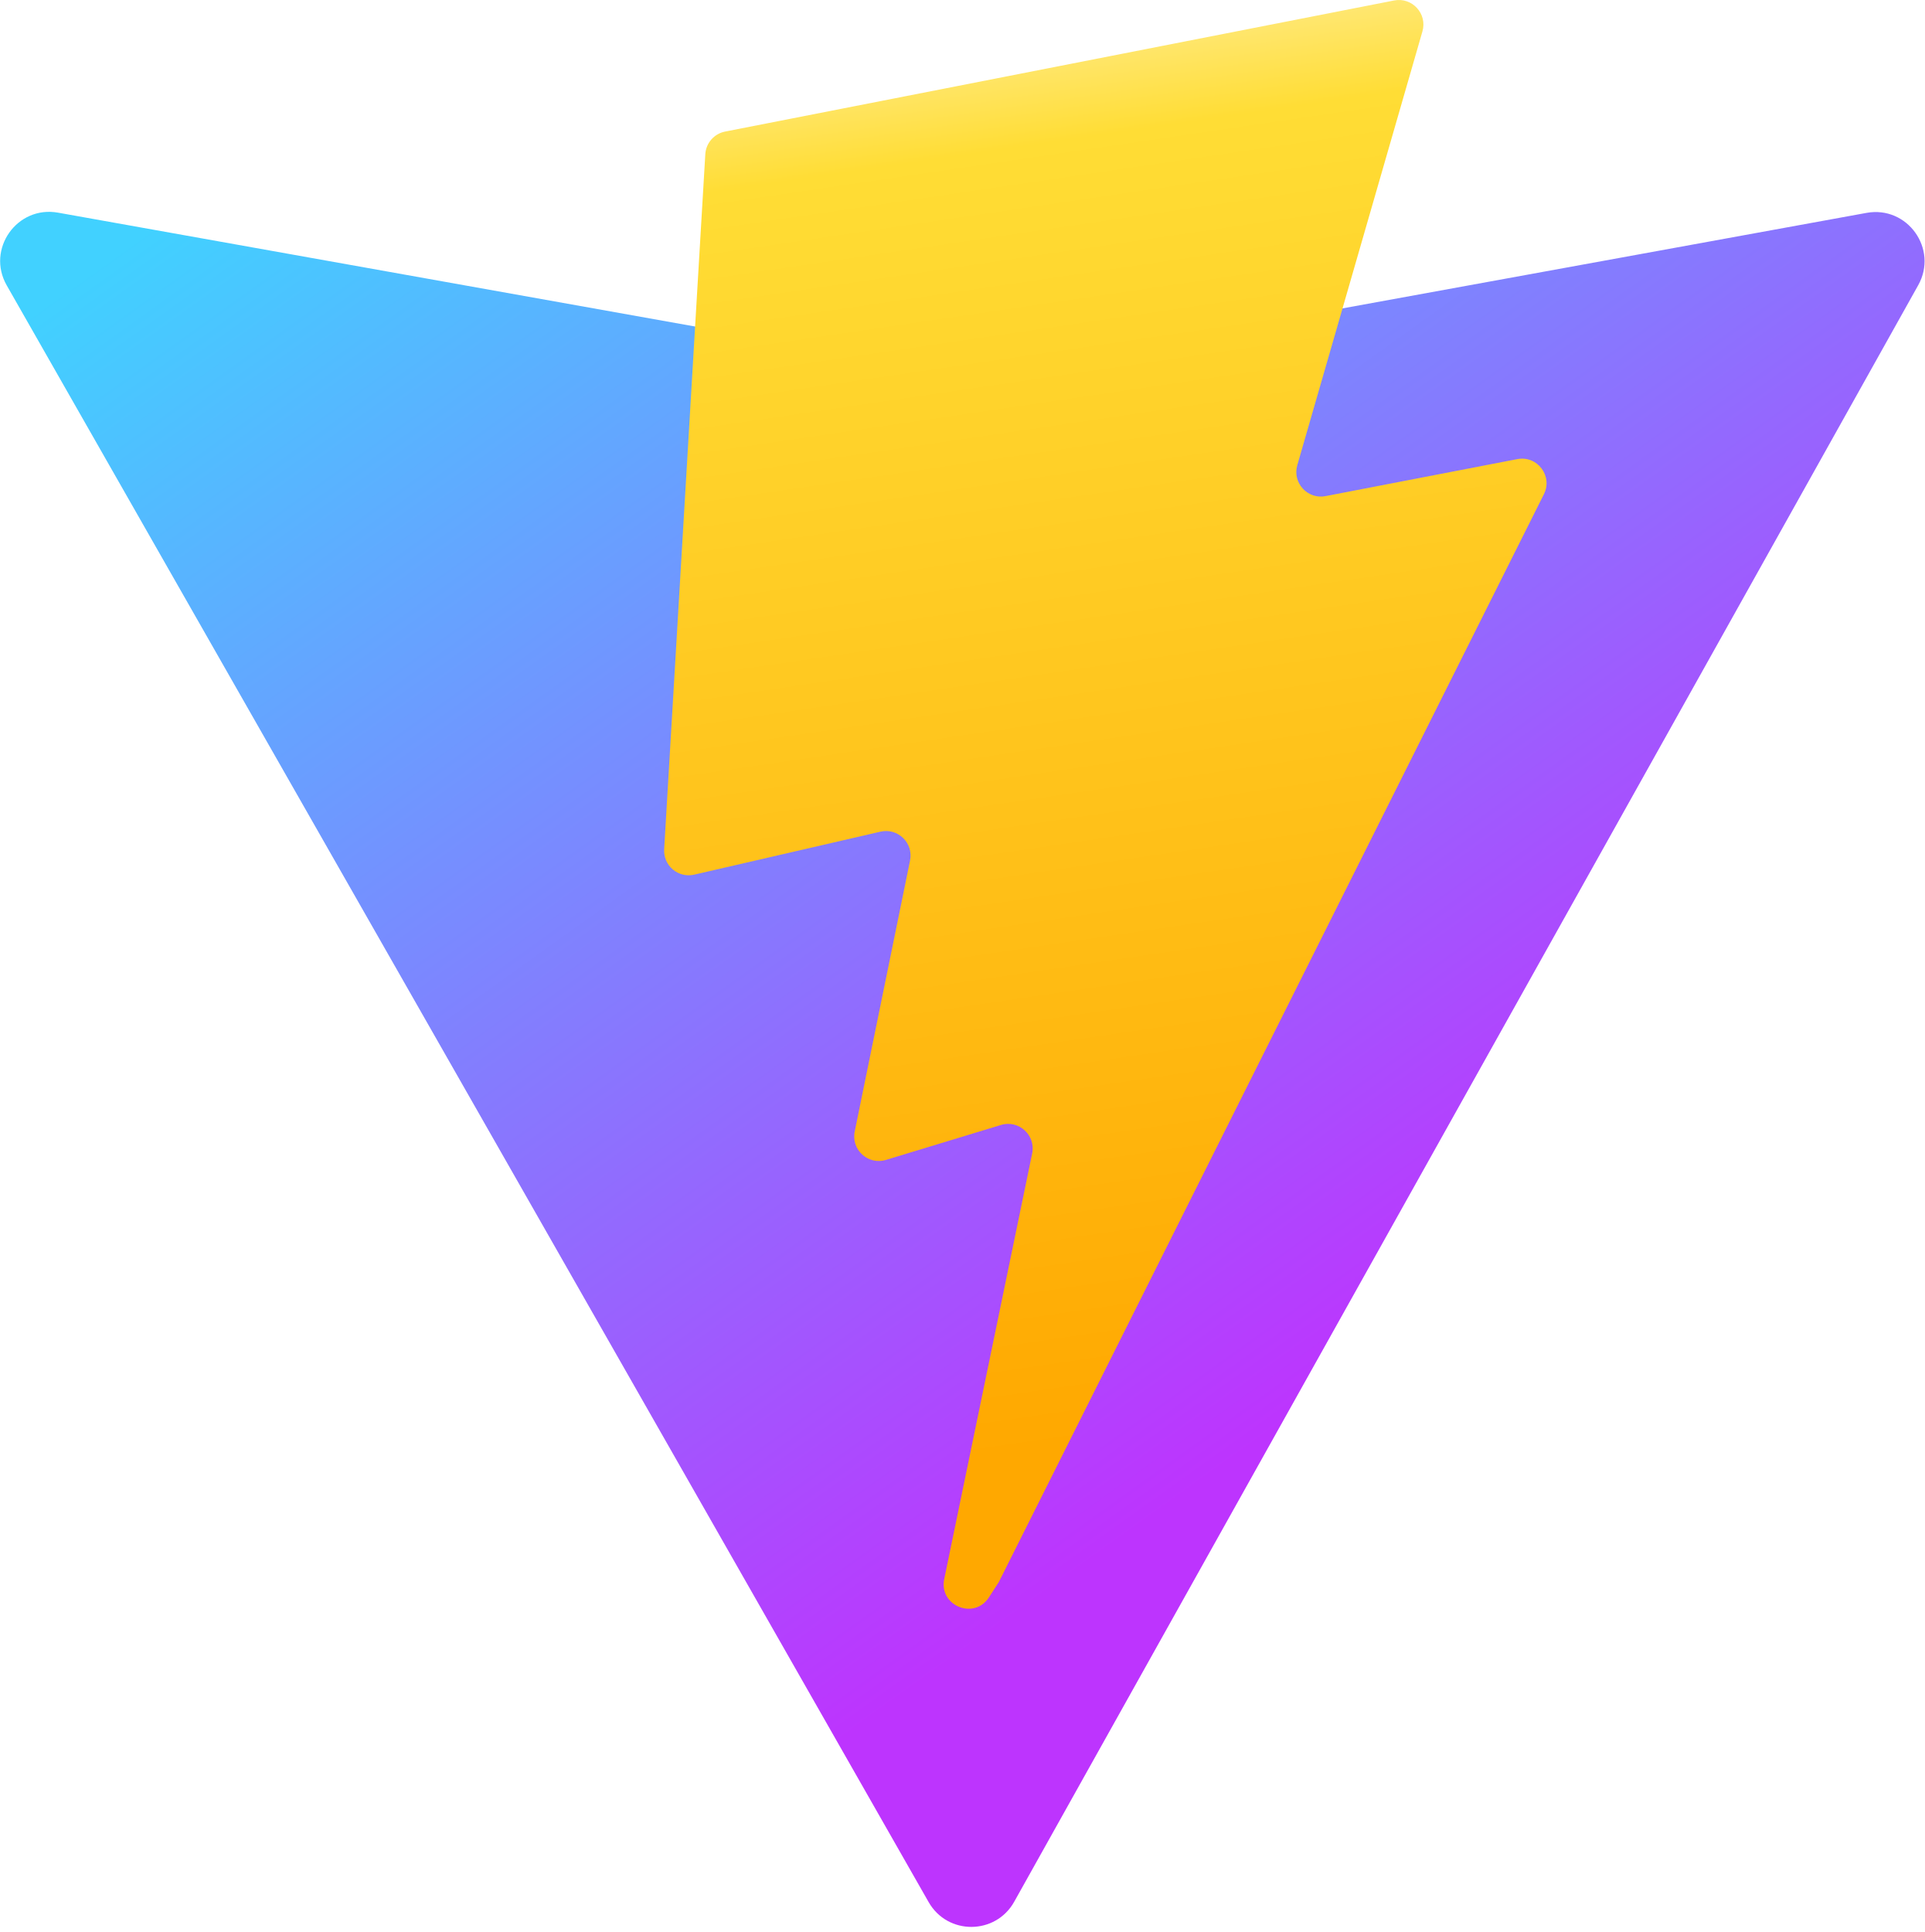
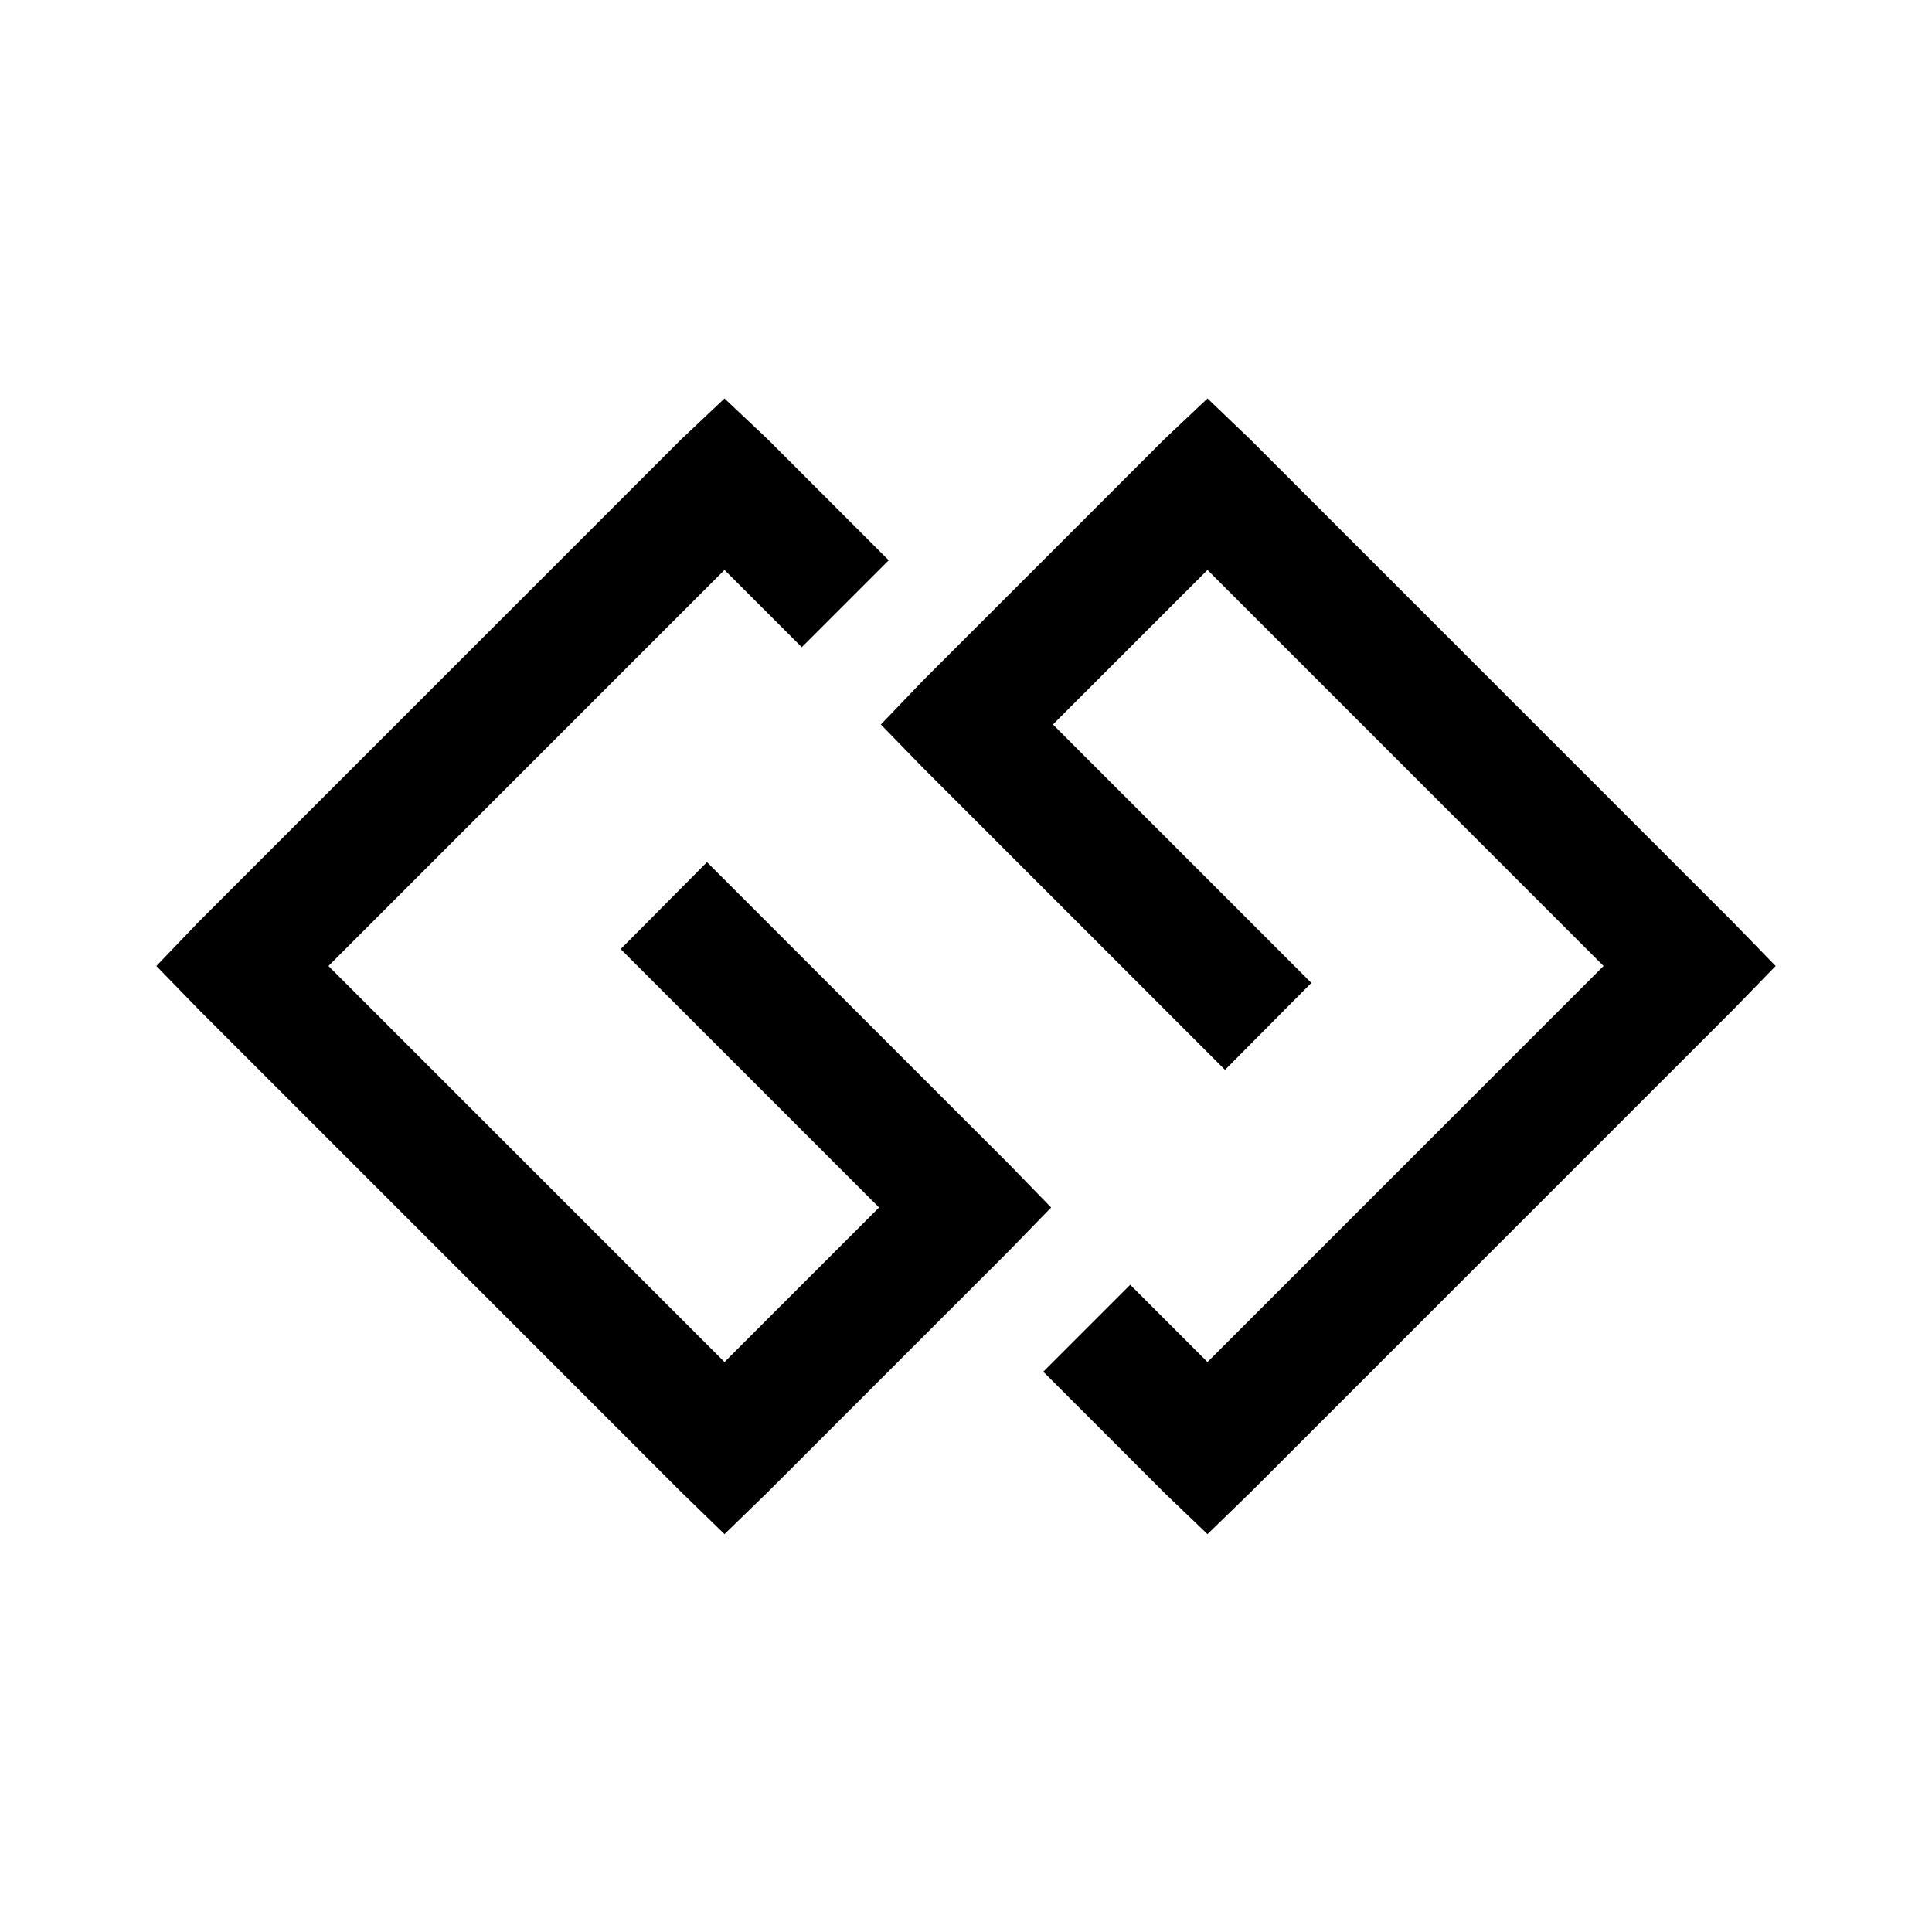
- <svg xmlns="http://www.w3.org/2000/svg" aria-hidden="true" role="img" class="iconify iconify--logos" width="31.88" height="32" preserveAspectRatio="xMidYMid meet" viewBox="0 0 256 257">
-   <defs>
-     <linearGradient id="IconifyId1813088fe1fbc01fb466" x1="-.828%" x2="57.636%" y1="7.652%" y2="78.411%">
-       <stop offset="0%" stop-color="#41D1FF" />
-       <stop offset="100%" stop-color="#BD34FE" />
-     </linearGradient>
-     <linearGradient id="IconifyId1813088fe1fbc01fb467" x1="43.376%" x2="50.316%" y1="2.242%" y2="89.03%">
-       <stop offset="0%" stop-color="#FFEA83" />
-       <stop offset="8.333%" stop-color="#FFDD35" />
-       <stop offset="100%" stop-color="#FFA800" />
-     </linearGradient>
-   </defs>
-   <path fill="url(#IconifyId1813088fe1fbc01fb466)" d="M255.153 37.938L134.897 252.976c-2.483 4.44-8.862 4.466-11.382.048L.875 37.958c-2.746-4.814 1.371-10.646 6.827-9.67l120.385 21.517a6.537 6.537 0 0 0 2.322-.004l117.867-21.483c5.438-.991 9.574 4.796 6.877 9.62Z" />
-   <path fill="url(#IconifyId1813088fe1fbc01fb467)" d="M185.432.063L96.44 17.501a3.268 3.268 0 0 0-2.634 3.014l-5.474 92.456a3.268 3.268 0 0 0 3.997 3.378l24.777-5.718c2.318-.535 4.413 1.507 3.936 3.838l-7.361 36.047c-.495 2.426 1.782 4.5 4.151 3.78l15.304-4.649c2.372-.72 4.652 1.36 4.15 3.788l-11.698 56.621c-.732 3.542 3.979 5.473 5.943 2.437l1.313-2.028l72.516-144.72c1.215-2.423-.88-5.186-3.54-4.672l-25.505 4.922c-2.396.462-4.435-1.77-3.759-4.114l16.646-57.705c.677-2.35-1.37-4.583-3.769-4.113Z" />
+ <svg xmlns="http://www.w3.org/2000/svg" width="800" height="800" viewBox="0 0 32 32">
+   <path d="m12 6.6-.72.68-8 8-.69.72.7.72 8 8 .71.69.72-.7 4-4 .69-.71-.7-.72-5-5-1.43 1.44L14.56 20 12 22.56 5.44 16 12 9.44l1.28 1.28 1.44-1.44-2-2Zm8 0-.72.68-4 4-.69.72.7.72 5 5 1.43-1.44L17.44 12 20 9.44 26.56 16 20 22.56l-1.28-1.28-1.44 1.44 2 2 .72.69.72-.7 8-8 .69-.71-.7-.72-8-8Z" />
</svg>
